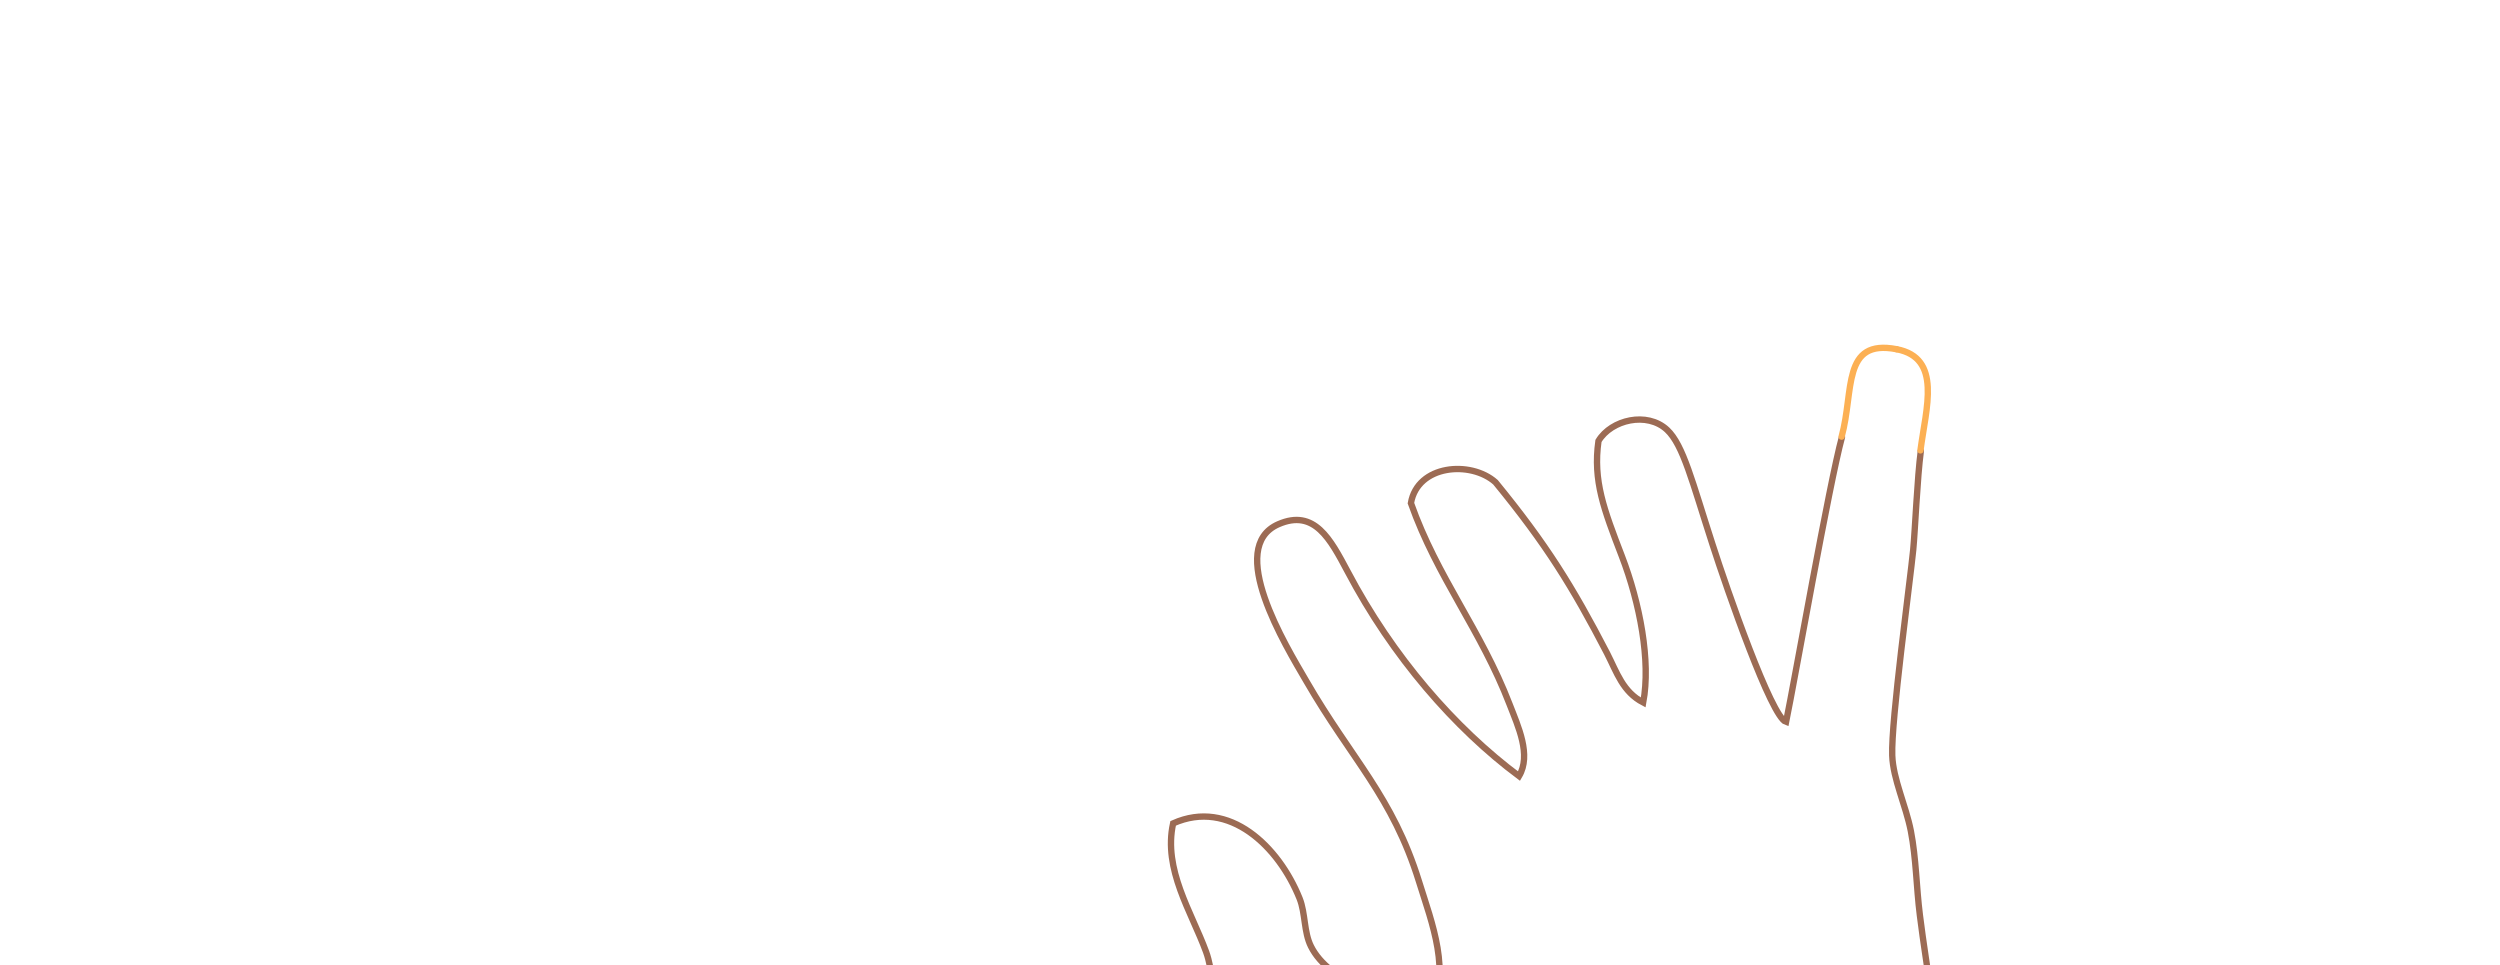
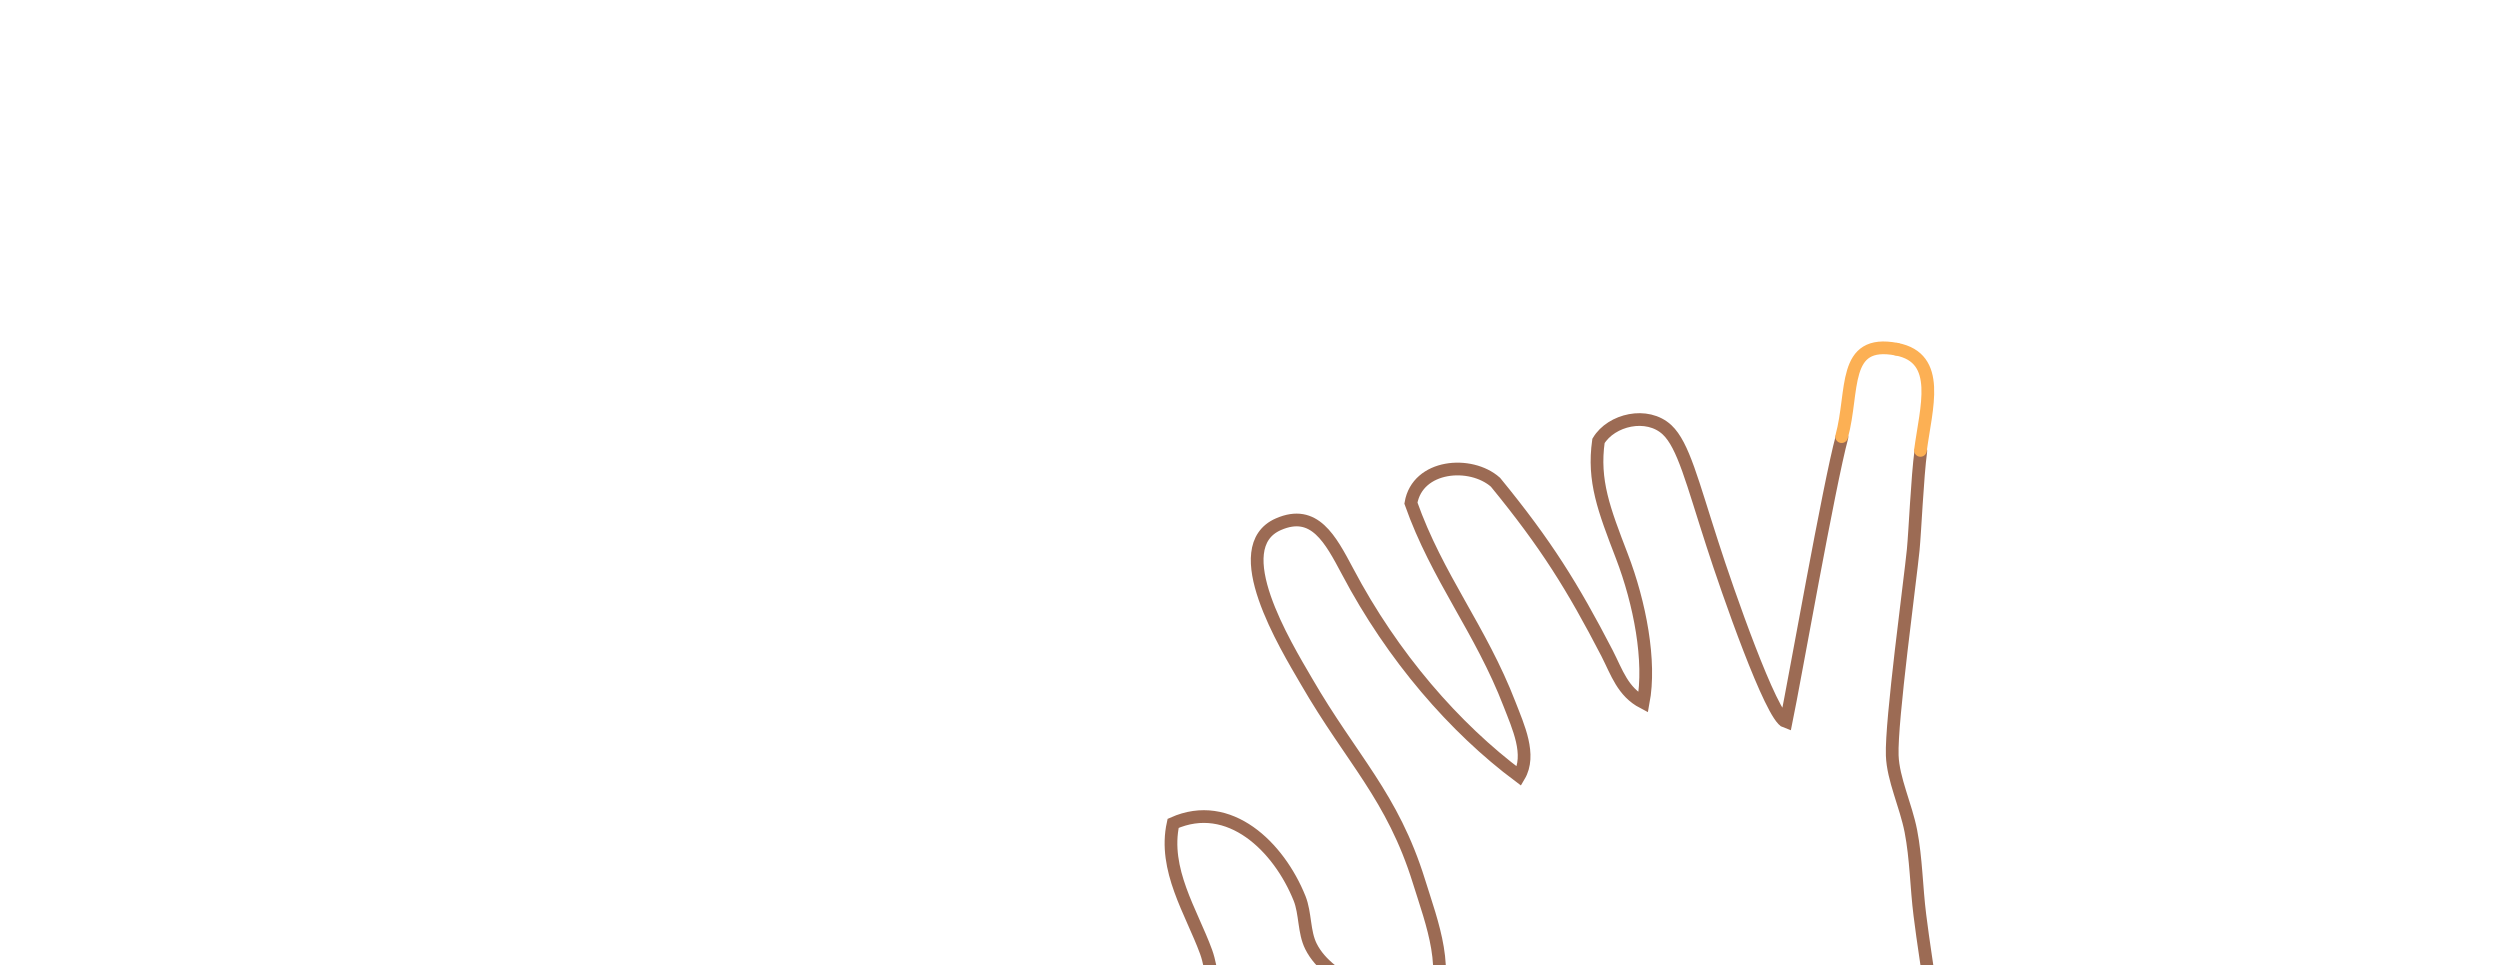
<svg xmlns="http://www.w3.org/2000/svg" enable-background="new 322.969 -233.465 3146 1214" x="0px" y="0px" viewBox="322.969 -233.465 3146 1214" version="1.1" height="1214px" xml:space="preserve" width="3146px">
  <defs />
  <g id="XMLID_60_">
    <g />
    <g>
-       <path stroke-linecap="round" d="M2740.145,334.006    c-4.461,33.202-7.257,100.483-9.593,124.5c-3.701,37.856-28.04,216.009-26.388,258.708c1.091,30.084,17.043,62.531,23.447,95.17    c6.691,34.638,6.915,70.982,11.331,105.795c8.563,69.644,24.077,143.874,22.908,214.802c-0.419,19.155-8.181,39.143-8.425,58.824    c-0.787,38.98,14.955,81.006,25.66,124.09c66.032,266.179,132.872,574.582,190.51,841.941    c-115.19,50.433-261.953,89.546-419.486,93.525c-58.997-239.378-113.496-500.917-167.802-756.411    c-8.143-37.759-12.628-80.511-27.152-101.351c-14.791-20.819-43.135-19.862-73.646-33.148    c-30.078-12.915-64.455-43.278-105.271-66.281c-40.105-22.518-88.372-35.521-113.927-52.689    c-31.229-20.907-58.822-69.971-91.911-102.857c-38.041-37.759-89.97-58.159-111.191-101.382    c-11.135-22.312-9.972-49.335-18.511-72.923c-18.396-50.306-54.258-103.585-41.466-161.666    c70.713-31.54,133.02,29.411,159.145,94.479c7.512,18.952,5.258,42.289,14.314,60.315c22.62,45.673,98.463,68.822,148.767,85.576    c28.866-52.174,3.307-115.13-12.792-167.094c-33.422-107.604-84.899-153.763-141.724-252.169    c-26.358-45.252-101.784-168.495-35.19-197.565c45.353-19.768,65.422,18.964,86.962,59.333    c56.729,107.705,135.111,197.458,215.812,257.674c15.747-26.523-1.15-62.535-11.903-90.397    c-36.3-94.187-90.983-159.356-124.153-253.109c8.278-48.443,75.191-53.97,106.397-26.326    c64.185,78.449,96.916,131.295,140.367,215.103c12.515,24.495,19.746,48.587,45.561,62.098    c9.762-51.923-4.188-125.061-26.896-184.194c-22.543-58.743-36.475-94.712-29.412-144.947    c16.128-26.823,61.24-37.414,86.33-14.016c20.457,19.174,31.687,65.584,57.075,143.907    c18.568,57.835,74.165,217.611,92.681,223.735c10.988-53.498,54.24-299.492,70.328-358.499" stroke-width="8" stroke="#9C6B54" fill="none" />
+       <path stroke-linecap="round" d="M2740.145,334.006    c-4.461,33.202-7.257,100.483-9.593,124.5c-3.701,37.856-28.04,216.009-26.388,258.708c1.091,30.084,17.043,62.531,23.447,95.17    c6.691,34.638,6.915,70.982,11.331,105.795c8.563,69.644,24.077,143.874,22.908,214.802c-0.419,19.155-8.181,39.143-8.425,58.824    c-0.787,38.98,14.955,81.006,25.66,124.09c66.032,266.179,132.872,574.582,190.51,841.941    c-115.19,50.433-261.953,89.546-419.486,93.525c-58.997-239.378-113.496-500.917-167.802-756.411    c-8.143-37.759-12.628-80.511-27.152-101.351c-14.791-20.819-43.135-19.862-73.646-33.148    c-30.078-12.915-64.455-43.278-105.271-66.281c-40.105-22.518-88.372-35.521-113.927-52.689    c-31.229-20.907-58.822-69.971-91.911-102.857c-38.041-37.759-89.97-58.159-111.191-101.382    c-11.135-22.312-9.972-49.335-18.511-72.923c-18.396-50.306-54.258-103.585-41.466-161.666    c70.713-31.54,133.02,29.411,159.145,94.479c7.512,18.952,5.258,42.289,14.314,60.315c22.62,45.673,98.463,68.822,148.767,85.576    c28.866-52.174,3.307-115.13-12.792-167.094c-33.422-107.604-84.899-153.763-141.724-252.169    c-26.358-45.252-101.784-168.495-35.19-197.565c45.353-19.768,65.422,18.964,86.962,59.333    c56.729,107.705,135.111,197.458,215.812,257.674c15.747-26.523-1.15-62.535-11.903-90.397    c-36.3-94.187-90.983-159.356-124.153-253.109c8.278-48.443,75.191-53.97,106.397-26.326    c64.185,78.449,96.916,131.295,140.367,215.103c12.515,24.495,19.746,48.587,45.561,62.098    c9.762-51.923-4.188-125.061-26.896-184.194c-22.543-58.743-36.475-94.712-29.412-144.947    c16.128-26.823,61.24-37.414,86.33-14.016c20.457,19.174,31.687,65.584,57.075,143.907    c18.568,57.835,74.165,217.611,92.681,223.735c10.988-53.498,54.24-299.492,70.328-358.499" stroke-width="16" stroke="#9C6B54" fill="none" />
    </g>
  </g>
-   <path stroke-linecap="round" d="M2709.687,205.984  c57.366,11.025,37.021,73.601,29.978,127.322" stroke-width="8" stroke="#FCB054" fill="none" />
-   <path stroke-linecap="round" d="M2640.488,315.995  c15.832-57.501-0.093-123.33,69.198-110.011" stroke-width="8" stroke="#FCB054" fill="none" />
+   <path stroke-linecap="round" d="M2709.687,205.984  c57.366,11.025,37.021,73.601,29.978,127.322" stroke-width="16" stroke="#FCB054" fill="none" />
+   <path stroke-linecap="round" d="M2640.488,315.995  c15.832-57.501-0.093-123.33,69.198-110.011" stroke-width="16" stroke="#FCB054" fill="none" />
</svg>
